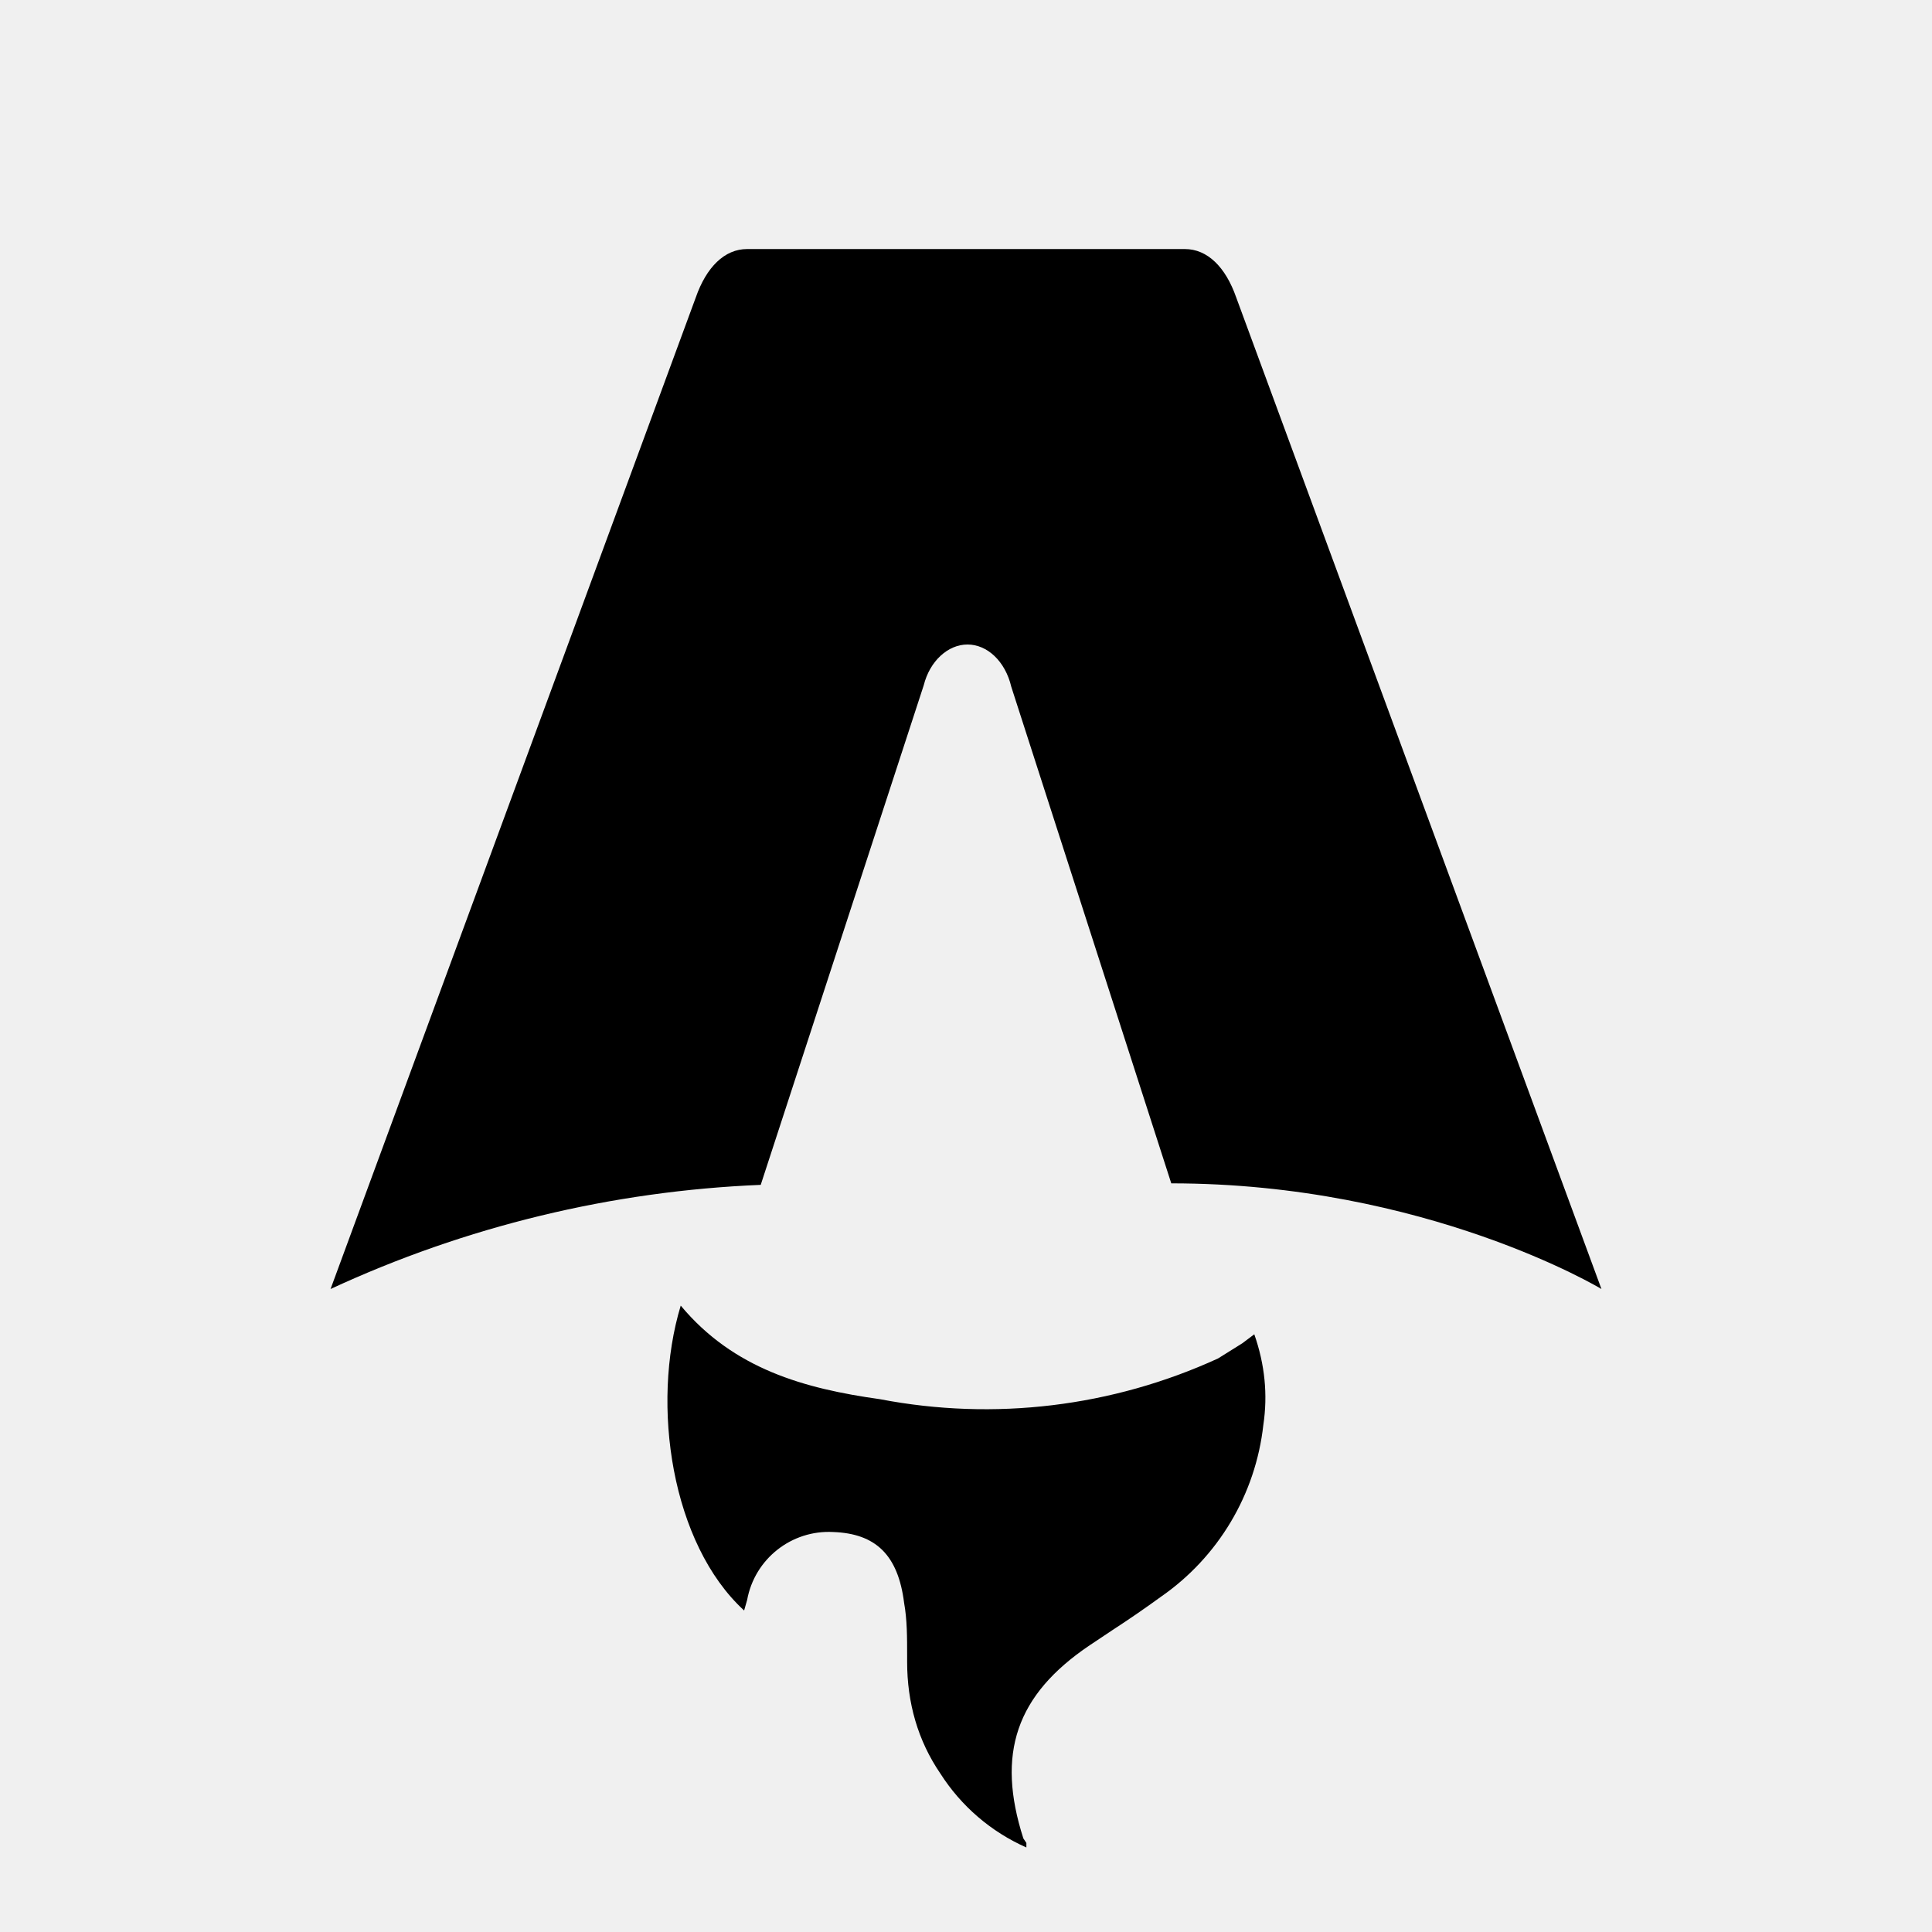
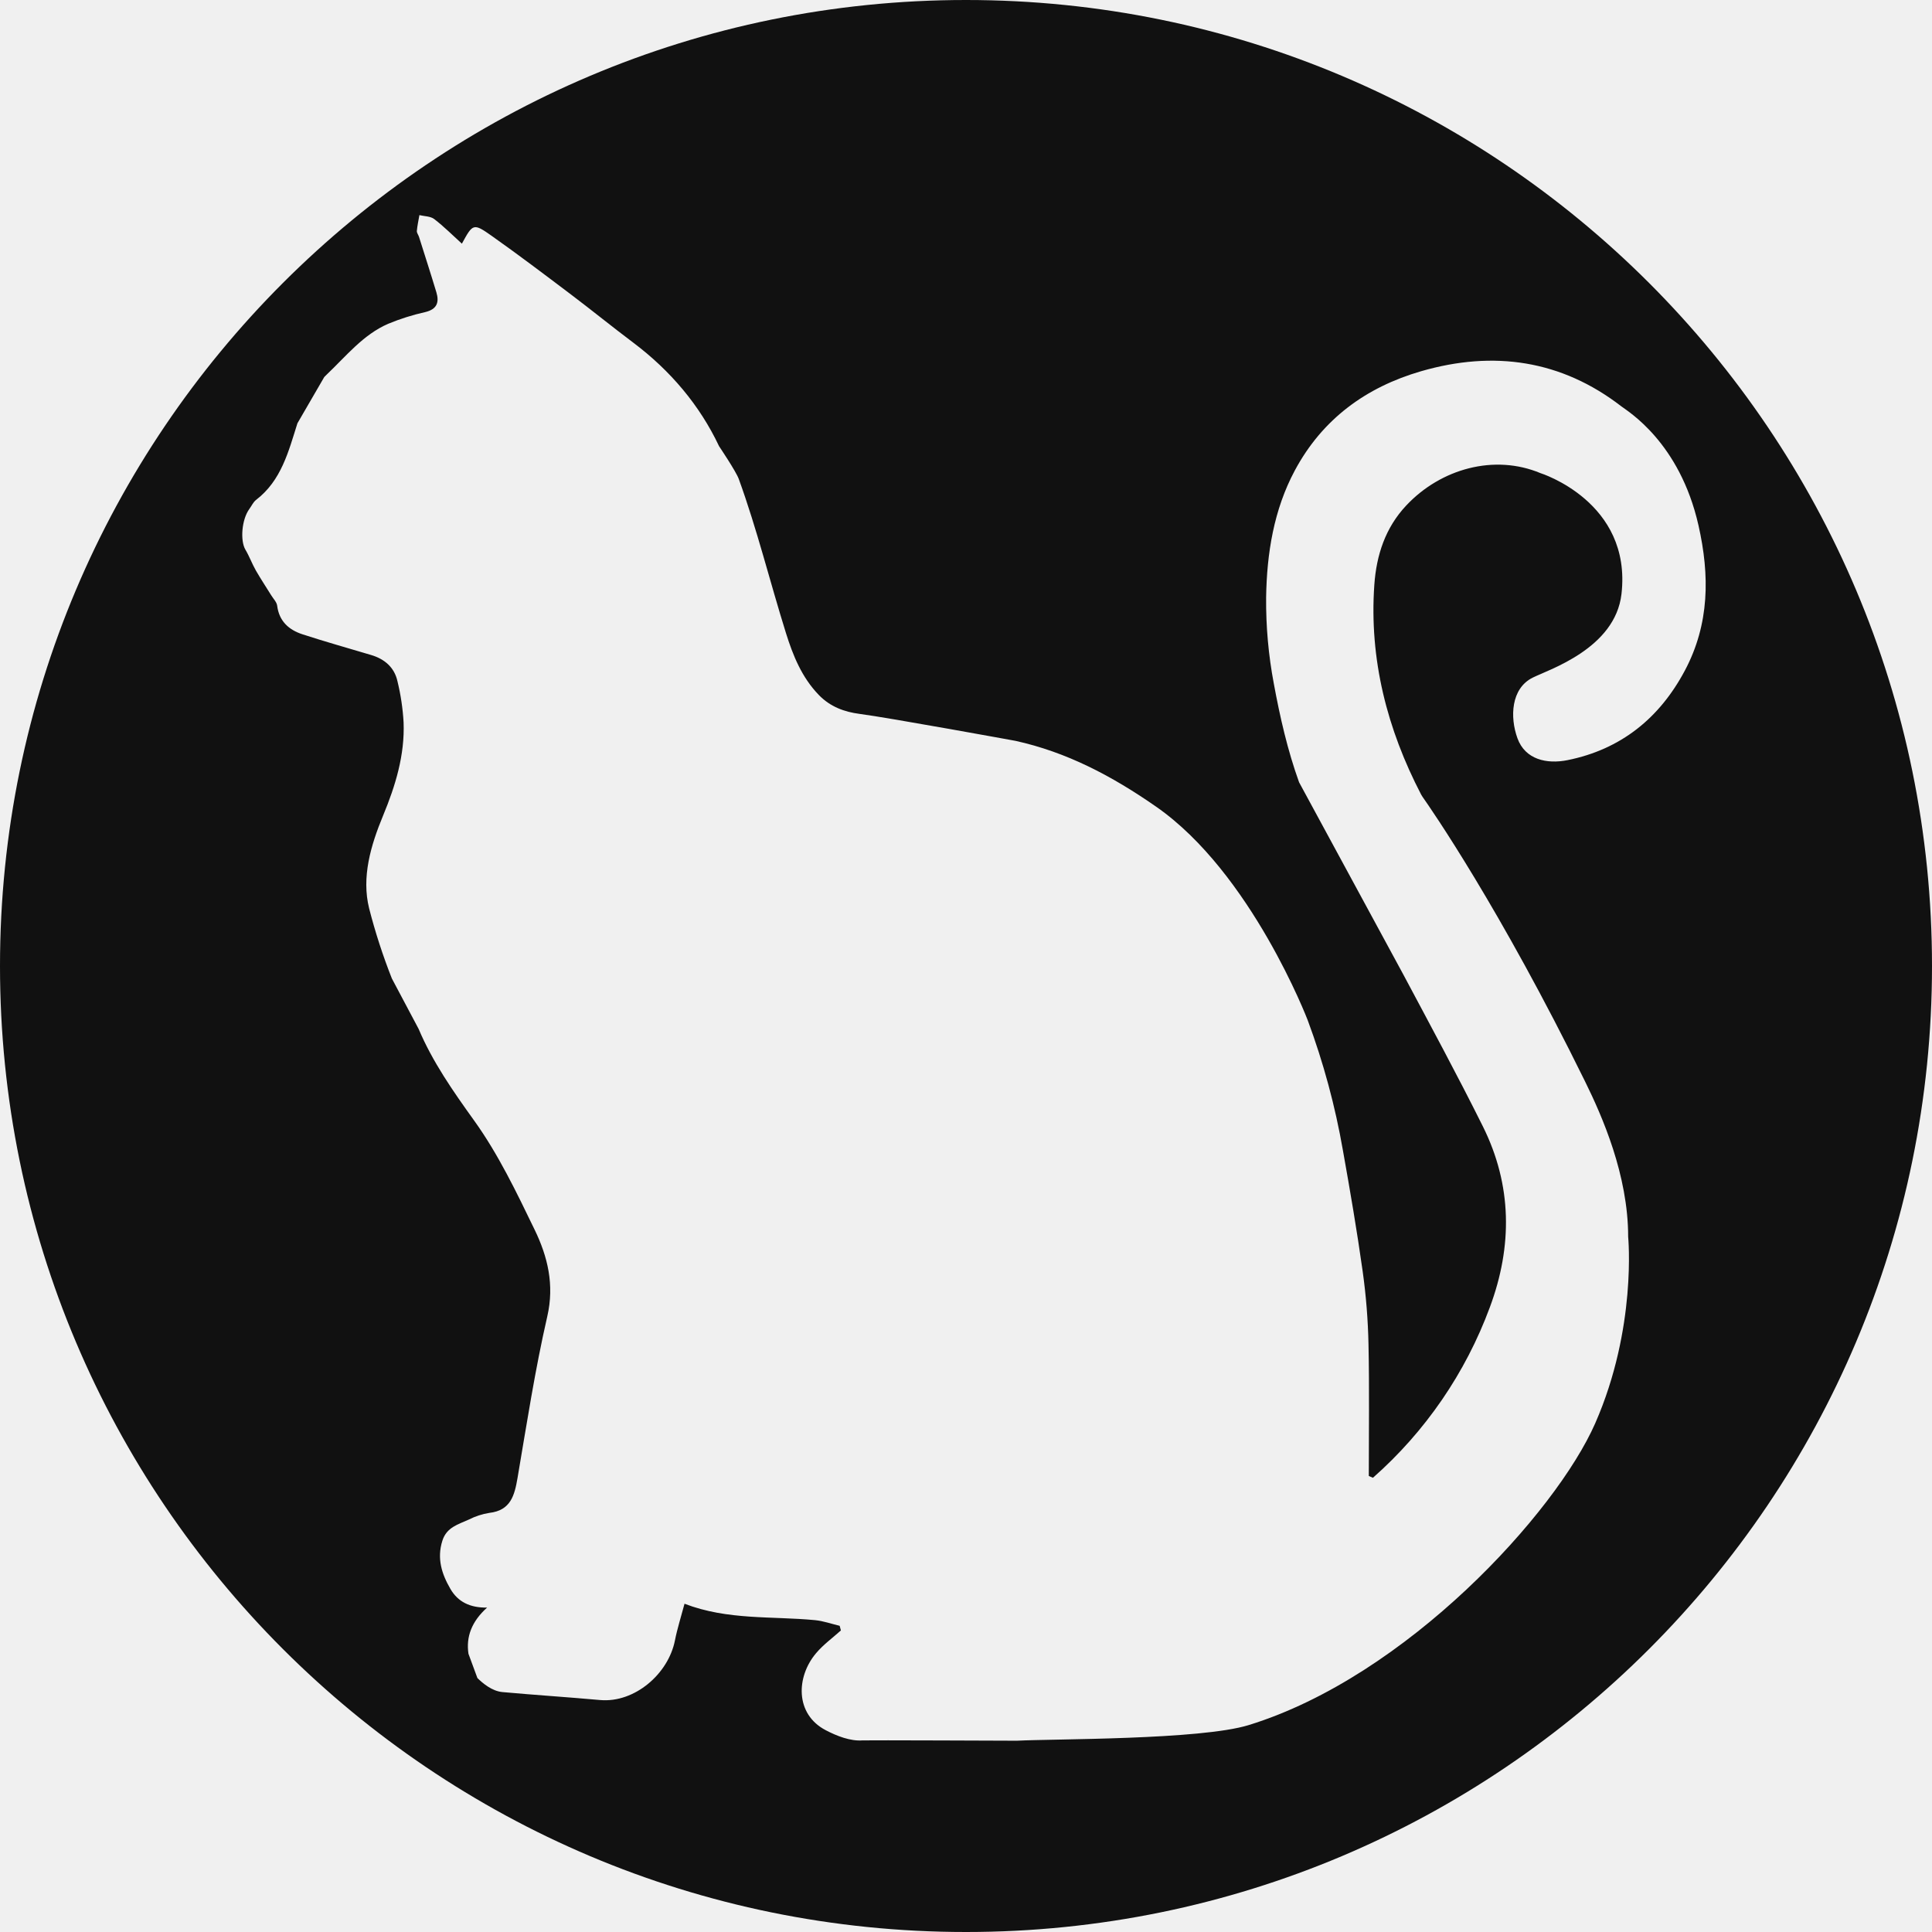
- <svg xmlns="http://www.w3.org/2000/svg" fill="none" viewBox="0 0 128 128">
-   <path d="M50.4 78.5a75.1 75.1 0 0 0-28.5 6.9l24.2-65.7c.7-2 1.9-3.2 3.4-3.2h29c1.5 0 2.7 1.2 3.4 3.2l24.2 65.7s-11.6-7-28.5-7L67 45.5c-.4-1.7-1.6-2.8-2.9-2.8-1.3 0-2.5 1.1-2.9 2.7L50.4 78.5Zm-1.1 28.2Zm-4.2-20.2c-2 6.6-.6 15.8 4.2 20.2a17.5 17.5 0 0 1 .2-.7 5.5 5.5 0 0 1 5.7-4.5c2.8.1 4.3 1.5 4.7 4.7.2 1.1.2 2.3.2 3.5v.4c0 2.7.7 5.2 2.2 7.4a13 13 0 0 0 5.7 4.9v-.3l-.2-.3c-1.8-5.6-.5-9.5 4.4-12.8l1.5-1a73 73 0 0 0 3.2-2.2 16 16 0 0 0 6.8-11.4c.3-2 .1-4-.6-6l-.8.6-1.6 1a37 37 0 0 1-22.4 2.7c-5-.7-9.7-2-13.2-6.2Z" />
-   <style>
-         path { fill: #000; }
-         @media (prefers-color-scheme: dark) {
-             path { fill: #FFF; }
-         }
-     </style>
+ <svg xmlns="http://www.w3.org/2000/svg" viewBox="0 0 1080 1080">
+   <style>.logo{fill:#111}@media (prefers-color-scheme:dark){.logo{fill:#fff}}</style>
+   <g id="Layer_2" data-name="Layer 2">
+     <g id="Layer_1-2" data-name="Layer 1">
+       <path d="M540,0C241.77,0,0,241.77,0,540s241.77,540,540,540,540-241.77,540-540S838.23,0,540,0ZM876.27,424.92c-11.62,2.35-23.68-.32-28-12.21s-3.6-27.86,8.5-33.9c9-4.5,46.16-16.26,49.65-46.78,5.89-51.58-45.31-67.55-45.31-67.55-25.75-10.77-55.65-2.52-75,18.08-11.75,12.49-16.69,27.83-17.85,44.34-2.94,41.7,7.21,80.81,26.16,117.25a10.88,10.88,0,0,0,.85,1.38c4.61,6.54,43.09,61.94,90.88,159.19,9.39,19.12,24,52,24,86.65,0,0,5,50.9-18.44,104.32C869.73,845.68,786.3,937.17,698,964.34,671,972.66,588.53,972,568.44,973.07c0,0-84.3-.34-86.29-.18-6.72.53-14.37-2.44-20.61-5.72-17.2-9-16.5-29.84-5.37-43,4-4.77,9.22-8.53,13.89-12.74l-.68-2.59c-4.59-1.09-9.13-2.72-13.79-3.17-24.17-2.31-48.84.11-72.94-9.17-2,7.53-4.06,13.95-5.36,20.53-3.7,18.73-22.58,35-41.81,33.3-18.19-1.64-36.42-2.8-54.61-4.45-5.9-.53-11.09-5-14-7.85l-5-13.56c-1.41-9.53,1.79-18.06,10.42-25.82-9.54.16-16.31-3.21-20.48-10.39-4.83-8.3-7.69-17-4.52-27,2.42-7.63,9-9.14,14.87-11.85a38.6,38.6,0,0,1,11.35-3.69c12-1.37,14.13-9.79,15.81-19.63,5.13-30.14,9.77-60.42,16.61-90.19,4.08-17.75.21-33.48-7.08-48.51-10.13-20.92-20.32-42.24-33.81-61C253.27,610,241.79,593.58,234,575.15L219.06,547a327.24,327.24,0,0,1-12.71-39.19c-4.35-17.48.9-35.24,7.81-51.92s12.16-33.81,11.45-52.07a128,128,0,0,0-3.44-23.06c-1.72-7.69-7.17-12.36-14.68-14.6-12.81-3.83-25.7-7.44-38.41-11.58-7.62-2.48-13.06-7.33-14.14-16-.26-2-2.11-3.84-3.28-5.73-2.88-4.67-5.94-9.25-8.66-14-2.13-3.75-3.61-7.88-5.82-11.59-3-5.08-2.06-16.93,2.2-22.73,1.26-1.71,2.17-3.85,3.78-5.09,14.14-10.85,18.13-27.12,23.1-42.81l15-25.86c.42-.42.82-.86,1.26-1.27C193.44,199.17,202.9,187.11,217,181a125.37,125.37,0,0,1,20.75-6.55c6.54-1.58,7.88-5.45,6.18-11.08-3.12-10.36-6.46-20.65-9.72-31-.36-1.11-1.28-2.22-1.19-3.27.27-3,.92-5.9,1.43-8.85,2.79.68,6.17.59,8.26,2.19,5.46,4.19,10.36,9.13,15.49,13.77,6.11-11.21,6.39-11.6,16.62-4.39,15,10.6,29.7,21.73,44.38,32.82,11.69,8.83,23.06,18.08,34.77,26.88,20.8,15.65,37.17,35,48,57.92,0,0,9.44,14,11,18.29,10.24,28.17,17.41,57.45,26.37,86.11,3.94,12.59,8.83,24.78,18.4,34.67,6.4,6.62,14.36,9.46,22.64,10.54,16.68,2.18,87.28,15.09,87.28,15.09,28.41,6.26,53.63,19.39,78.68,36.84C699.55,488,731,570.26,731,570.26a410.92,410.92,0,0,1,19.73,73c4,22.39,7.84,44.82,11,67.34A344.4,344.4,0,0,1,765,751.64c.52,24.47.17,49,.17,73.44l2.31,1a236.23,236.23,0,0,0,65.37-95.36c12.69-34.12,12.45-68.13-3.89-101-14.26-28.67-29.52-56.85-44.58-85.11L726.19,437.29c-6.41-17.79-10.69-36.51-14.12-55.15a247.56,247.56,0,0,1-4.3-48.11c.37-24.62,4.26-49.08,16.09-71.12,15.32-28.54,39.62-46.44,70.6-55.41,40.53-11.73,78.39-6.23,111.93,19.69,3.54,2.73,32.56,20,43.07,66.48,6.34,28,6.2,55.18-7.6,81.15C927.67,401.52,906,418.94,876.27,424.92Z" class="logo" />
+     </g>
+   </g>
</svg>
